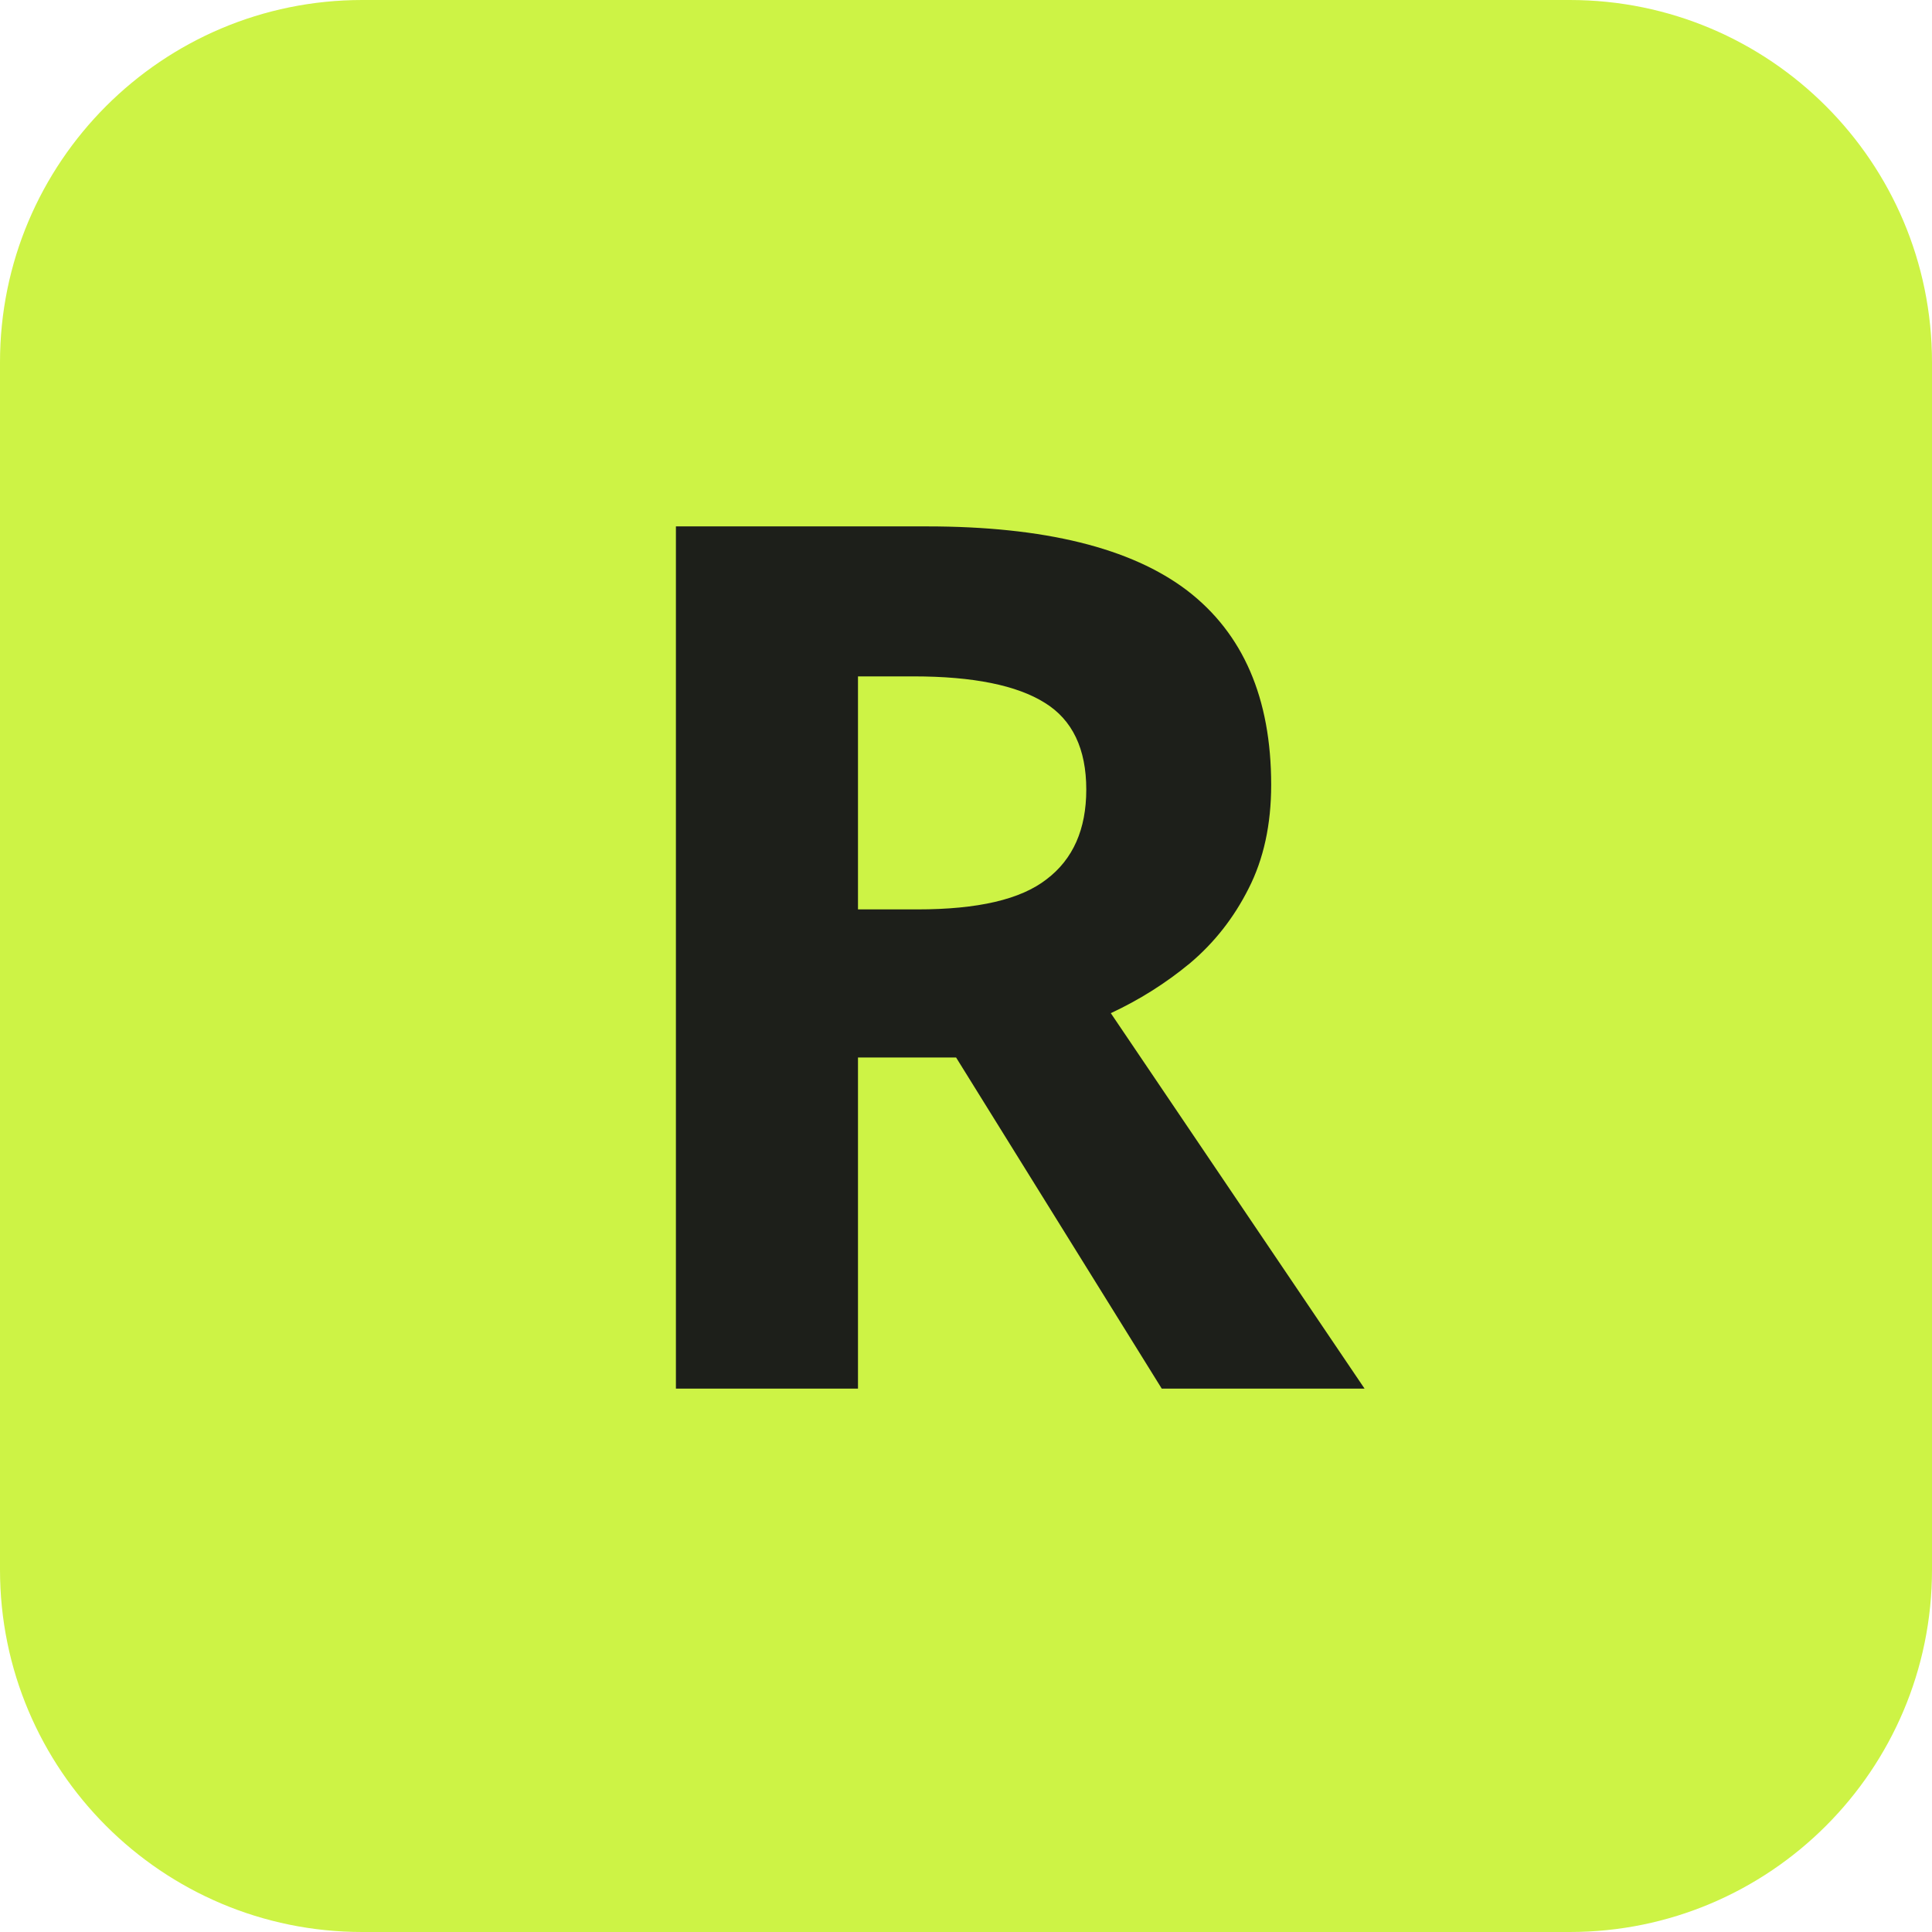
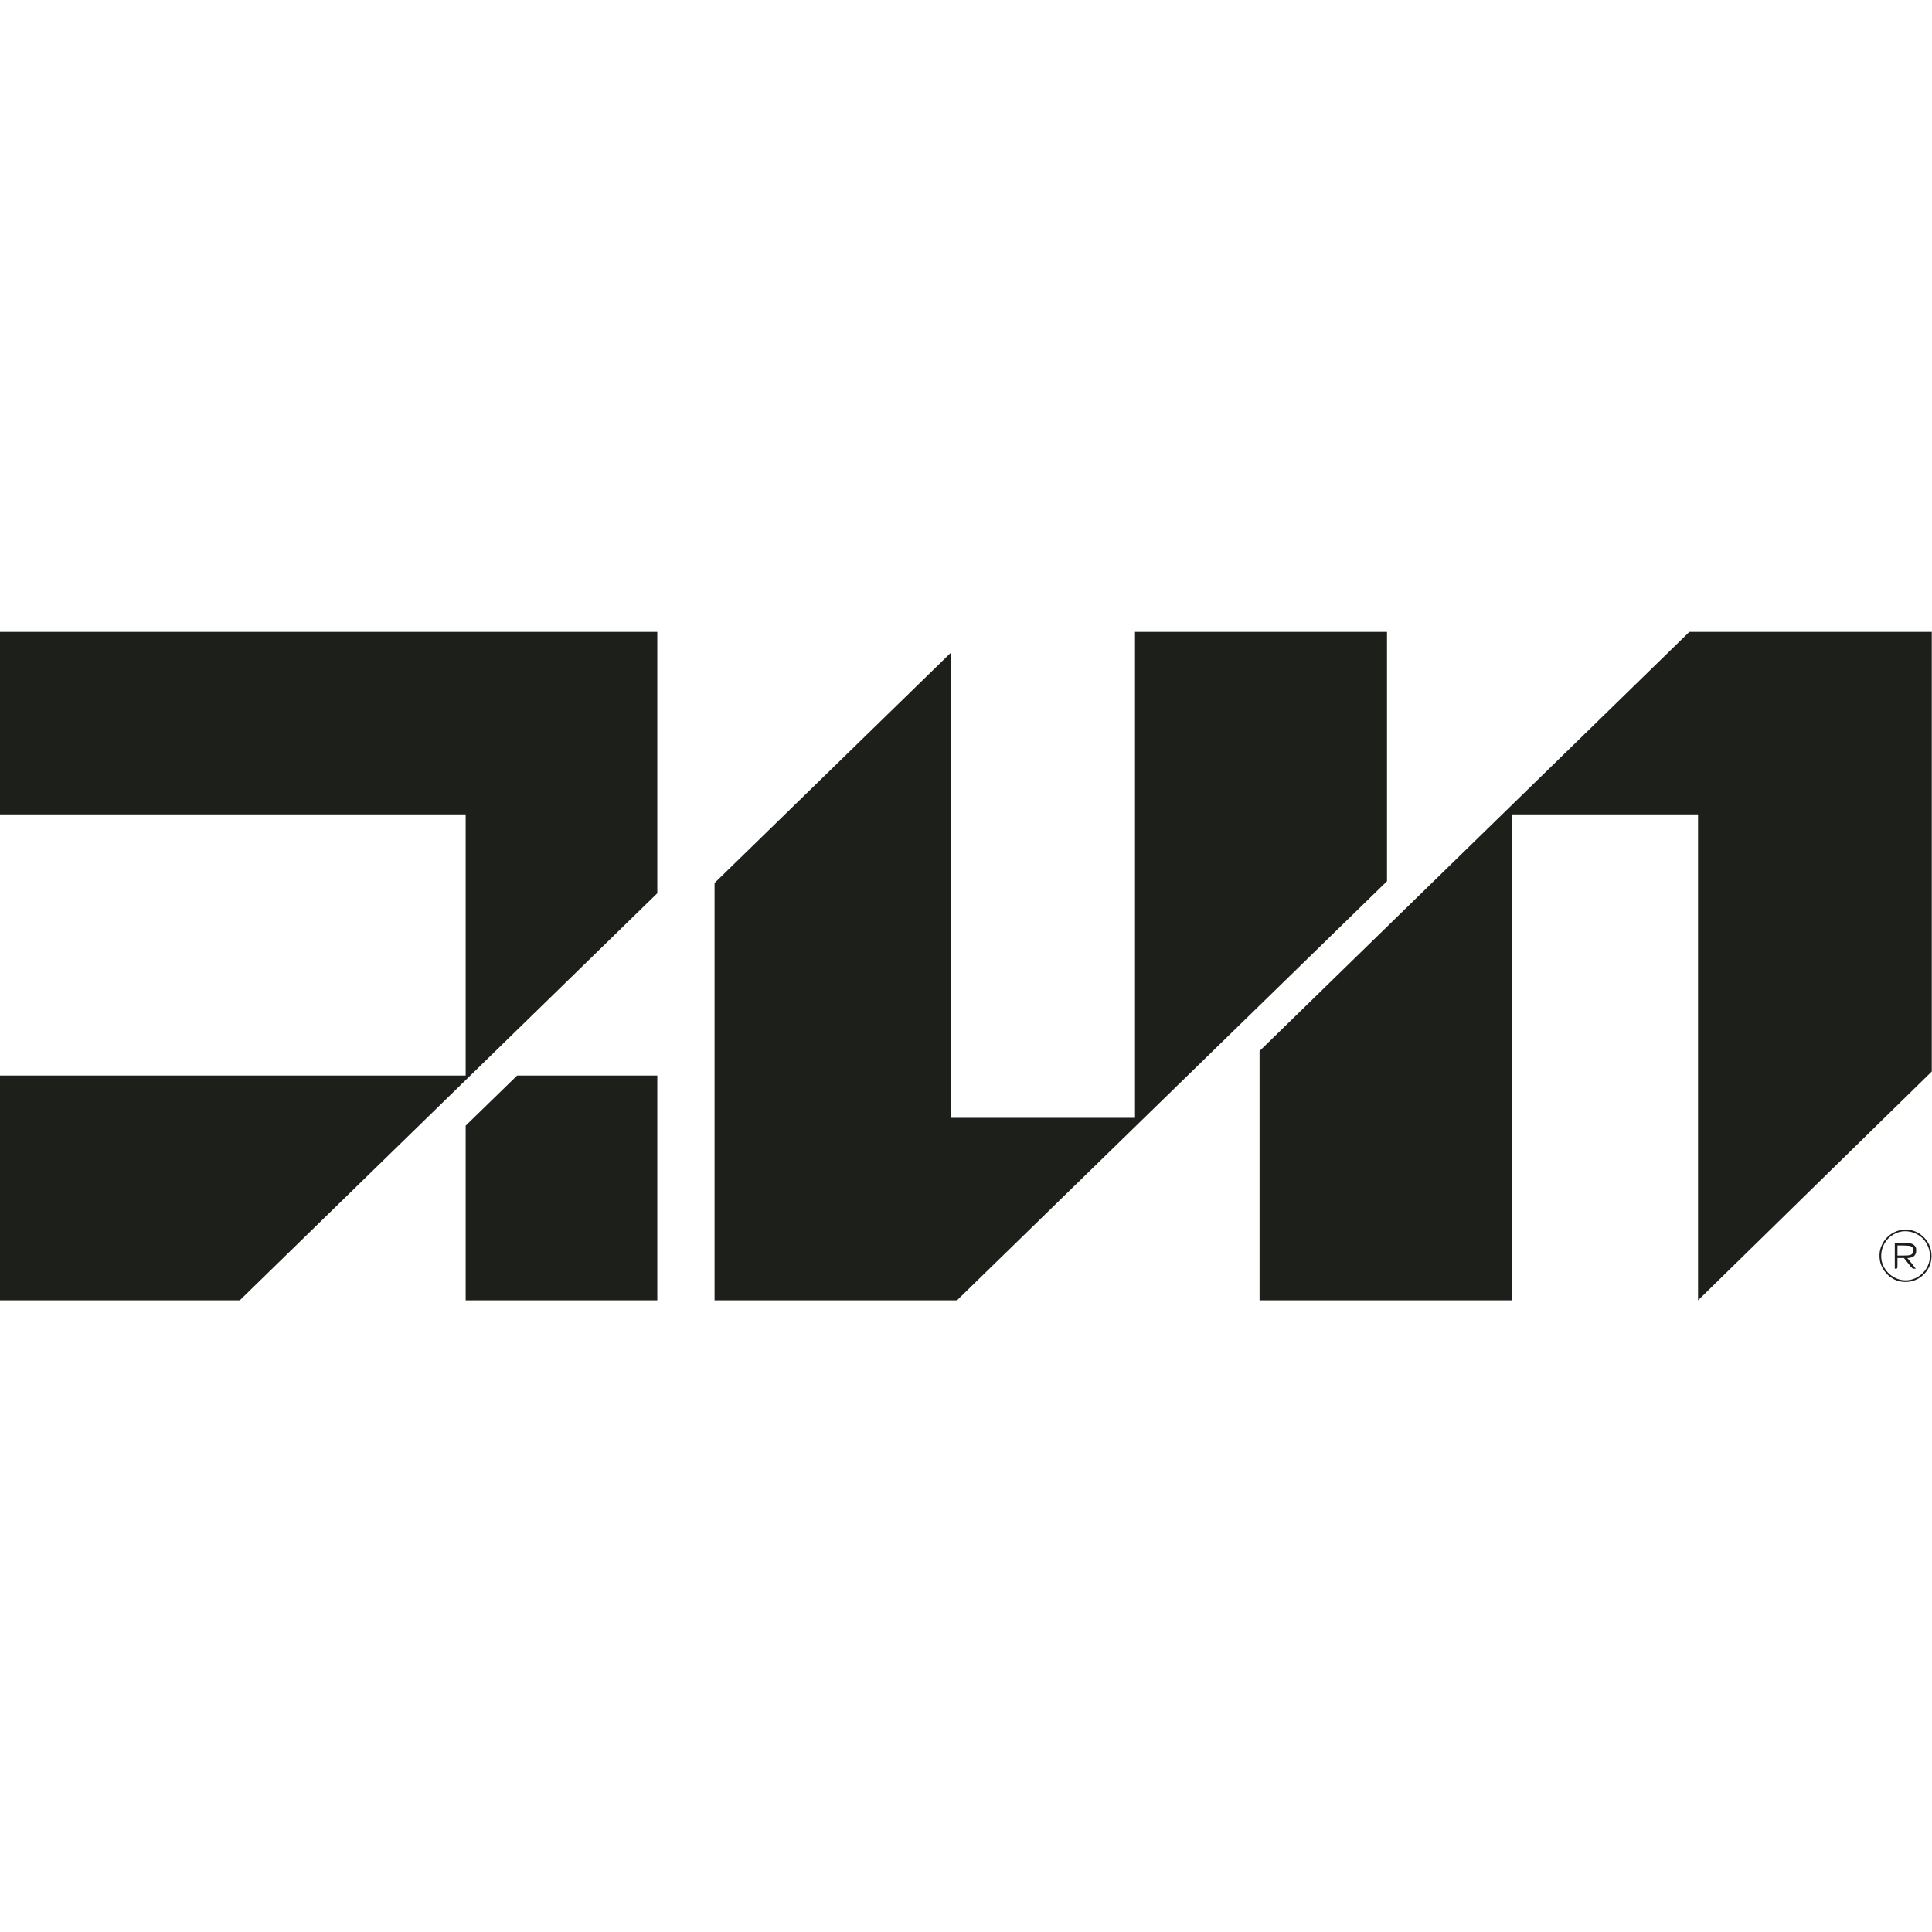
- <svg xmlns="http://www.w3.org/2000/svg" viewBox="0 0 32 32">
-   <rect width="32" height="32" rx="6" fill="#CDF345" />
-   <text x="16" y="23" font-family="Archivo,system-ui,sans-serif" font-size="20" font-weight="900" text-anchor="middle" fill="#1D1F1A">R</text>
+ <svg xmlns="http://www.w3.org/2000/svg" viewBox="0 0 8671 8671" role="img" aria-label="RUN APPAREL">
+   <style>.mark { fill: #1d1f1a; }@media (prefers-color-scheme: dark) {.mark { fill: #cdf345; }}</style>
+   <g class="mark" transform="translate(0,2836)">
+     <polygon points="2950,0 0,0 0,819 2090,819 2090,1991 0,1991 0,3000 1076,3000 2950,1173" />
+     <polygon points="2321,1991 2090,2216 2090,3000 2950,3000 2950,1991" />
+     <polygon points="6225,0 5094,0 5094,2181 4267,2181 4267,94 3207,1127 3207,3000 4295,3000 6225,1119" />
+     <polygon points="8670,0 7582,0 5653,1881 5653,3000 6785,3000 6785,819 7621,819 7621,3000 8670,1973" />
+     <g fill-rule="evenodd">
+       <path d="M 8570.0 2684.0 c 37.0 5.0 70.0 30.0 87.0 64.0 9.0 19.0 12.0 34.0 12.0 56.0 -1.0 18.0 -3.0 27.0 -9.0 42.0 -27.0 62.0 -98.0 89.0 -159.0 60.0 -28.0 -15.0 -49.0 -38.0 -60.0 -69.0 -7.0 -21.0 -8.0 -51.0 0.0 -73.0 15.0 -45.0 55.0 -77.0 102.0 -81.0 9.0 -1.0 17.0 -0.0 27.0 1.0 z M 8535.0 2691.0 c -37.0 6.0 -70.0 32.0 -84.0 68.0 -10.0 25.0 -11.0 55.0 -1.0 80.0 19.0 48.0 69.0 78.0 119.0 70.0 24.0 -4.0 44.0 -15.0 61.0 -32.0 37.0 -37.0 42.0 -94.0 13.0 -138.0 -23.0 -35.0 -66.0 -54.0 -108.0 -48.0 z" />
+       <path d="M 8574.0 2744.0 c 13.0 4.0 20.0 9.0 24.0 18.0 2.0 4.0 2.0 7.0 2.0 15.0 0.0 8.0 0.0 9.0 -3.0 15.0 -5.0 11.0 -14.0 16.0 -30.0 18.0 l -7.0 -0.0 19.0 23.0 c 10.0 13.0 18.0 24.0 19.0 24.0 0.0 1.0 -3.0 1.0 -7.0 1.0 -8.0 -0.0 -8.0 -0.0 -27.0 -24.0 l -19.0 -24.0 -15.0 -0.0 -14.0 -0.0 0.0 24.0 c 0.0 23.0 0.0 23.0 -6.0 24.0 l -6.0 -0.0 0.0 -58.0 0.0 -58.0 32.0 -0.0 c 26.0 1.0 34.0 1.0 38.0 2.0 z M 8516.0 2776.0 l 0.0 23.0 23.0 -0.0 c 26.0 -0.0 35.0 -1.0 41.0 -6.0 7.0 -5.0 9.0 -13.0 7.0 -22.0 -2.0 -8.0 -5.0 -11.0 -12.0 -14.0 -5.0 -2.0 -7.0 -2.0 -32.0 -3.0 l -27.0 -0.0 0.0 22.0 z" />
+     </g>
+   </g>
</svg>
